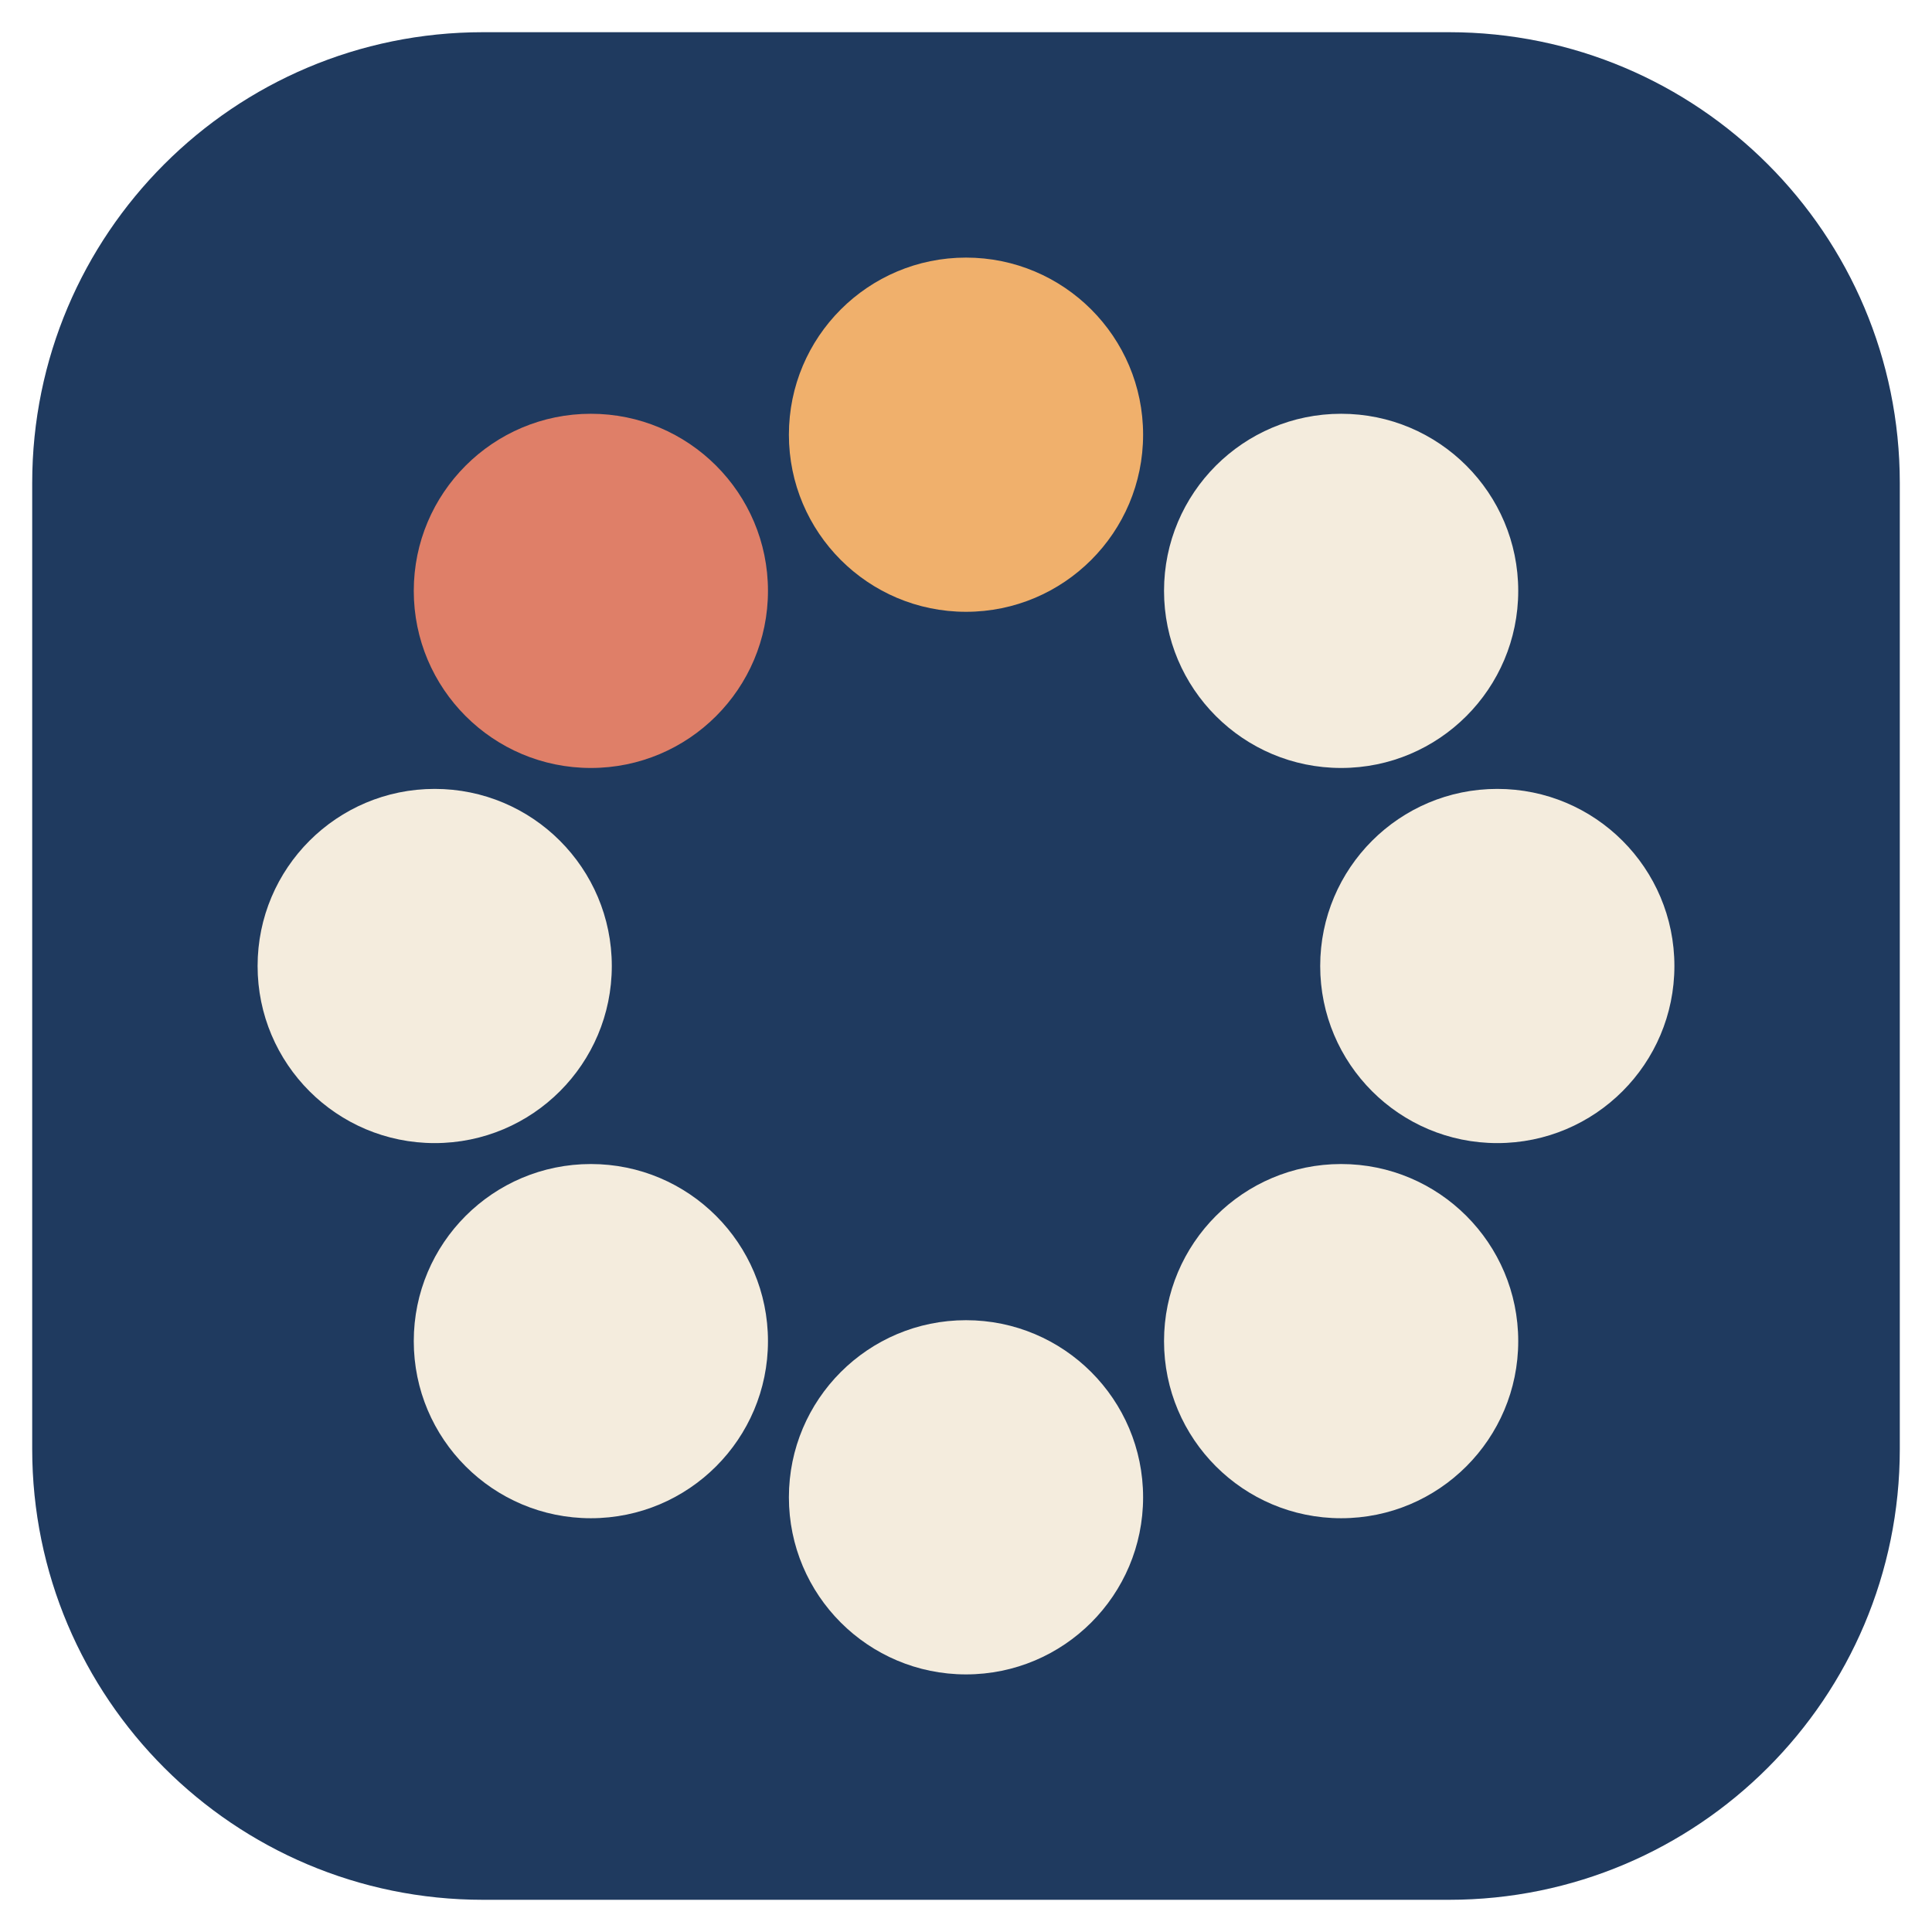
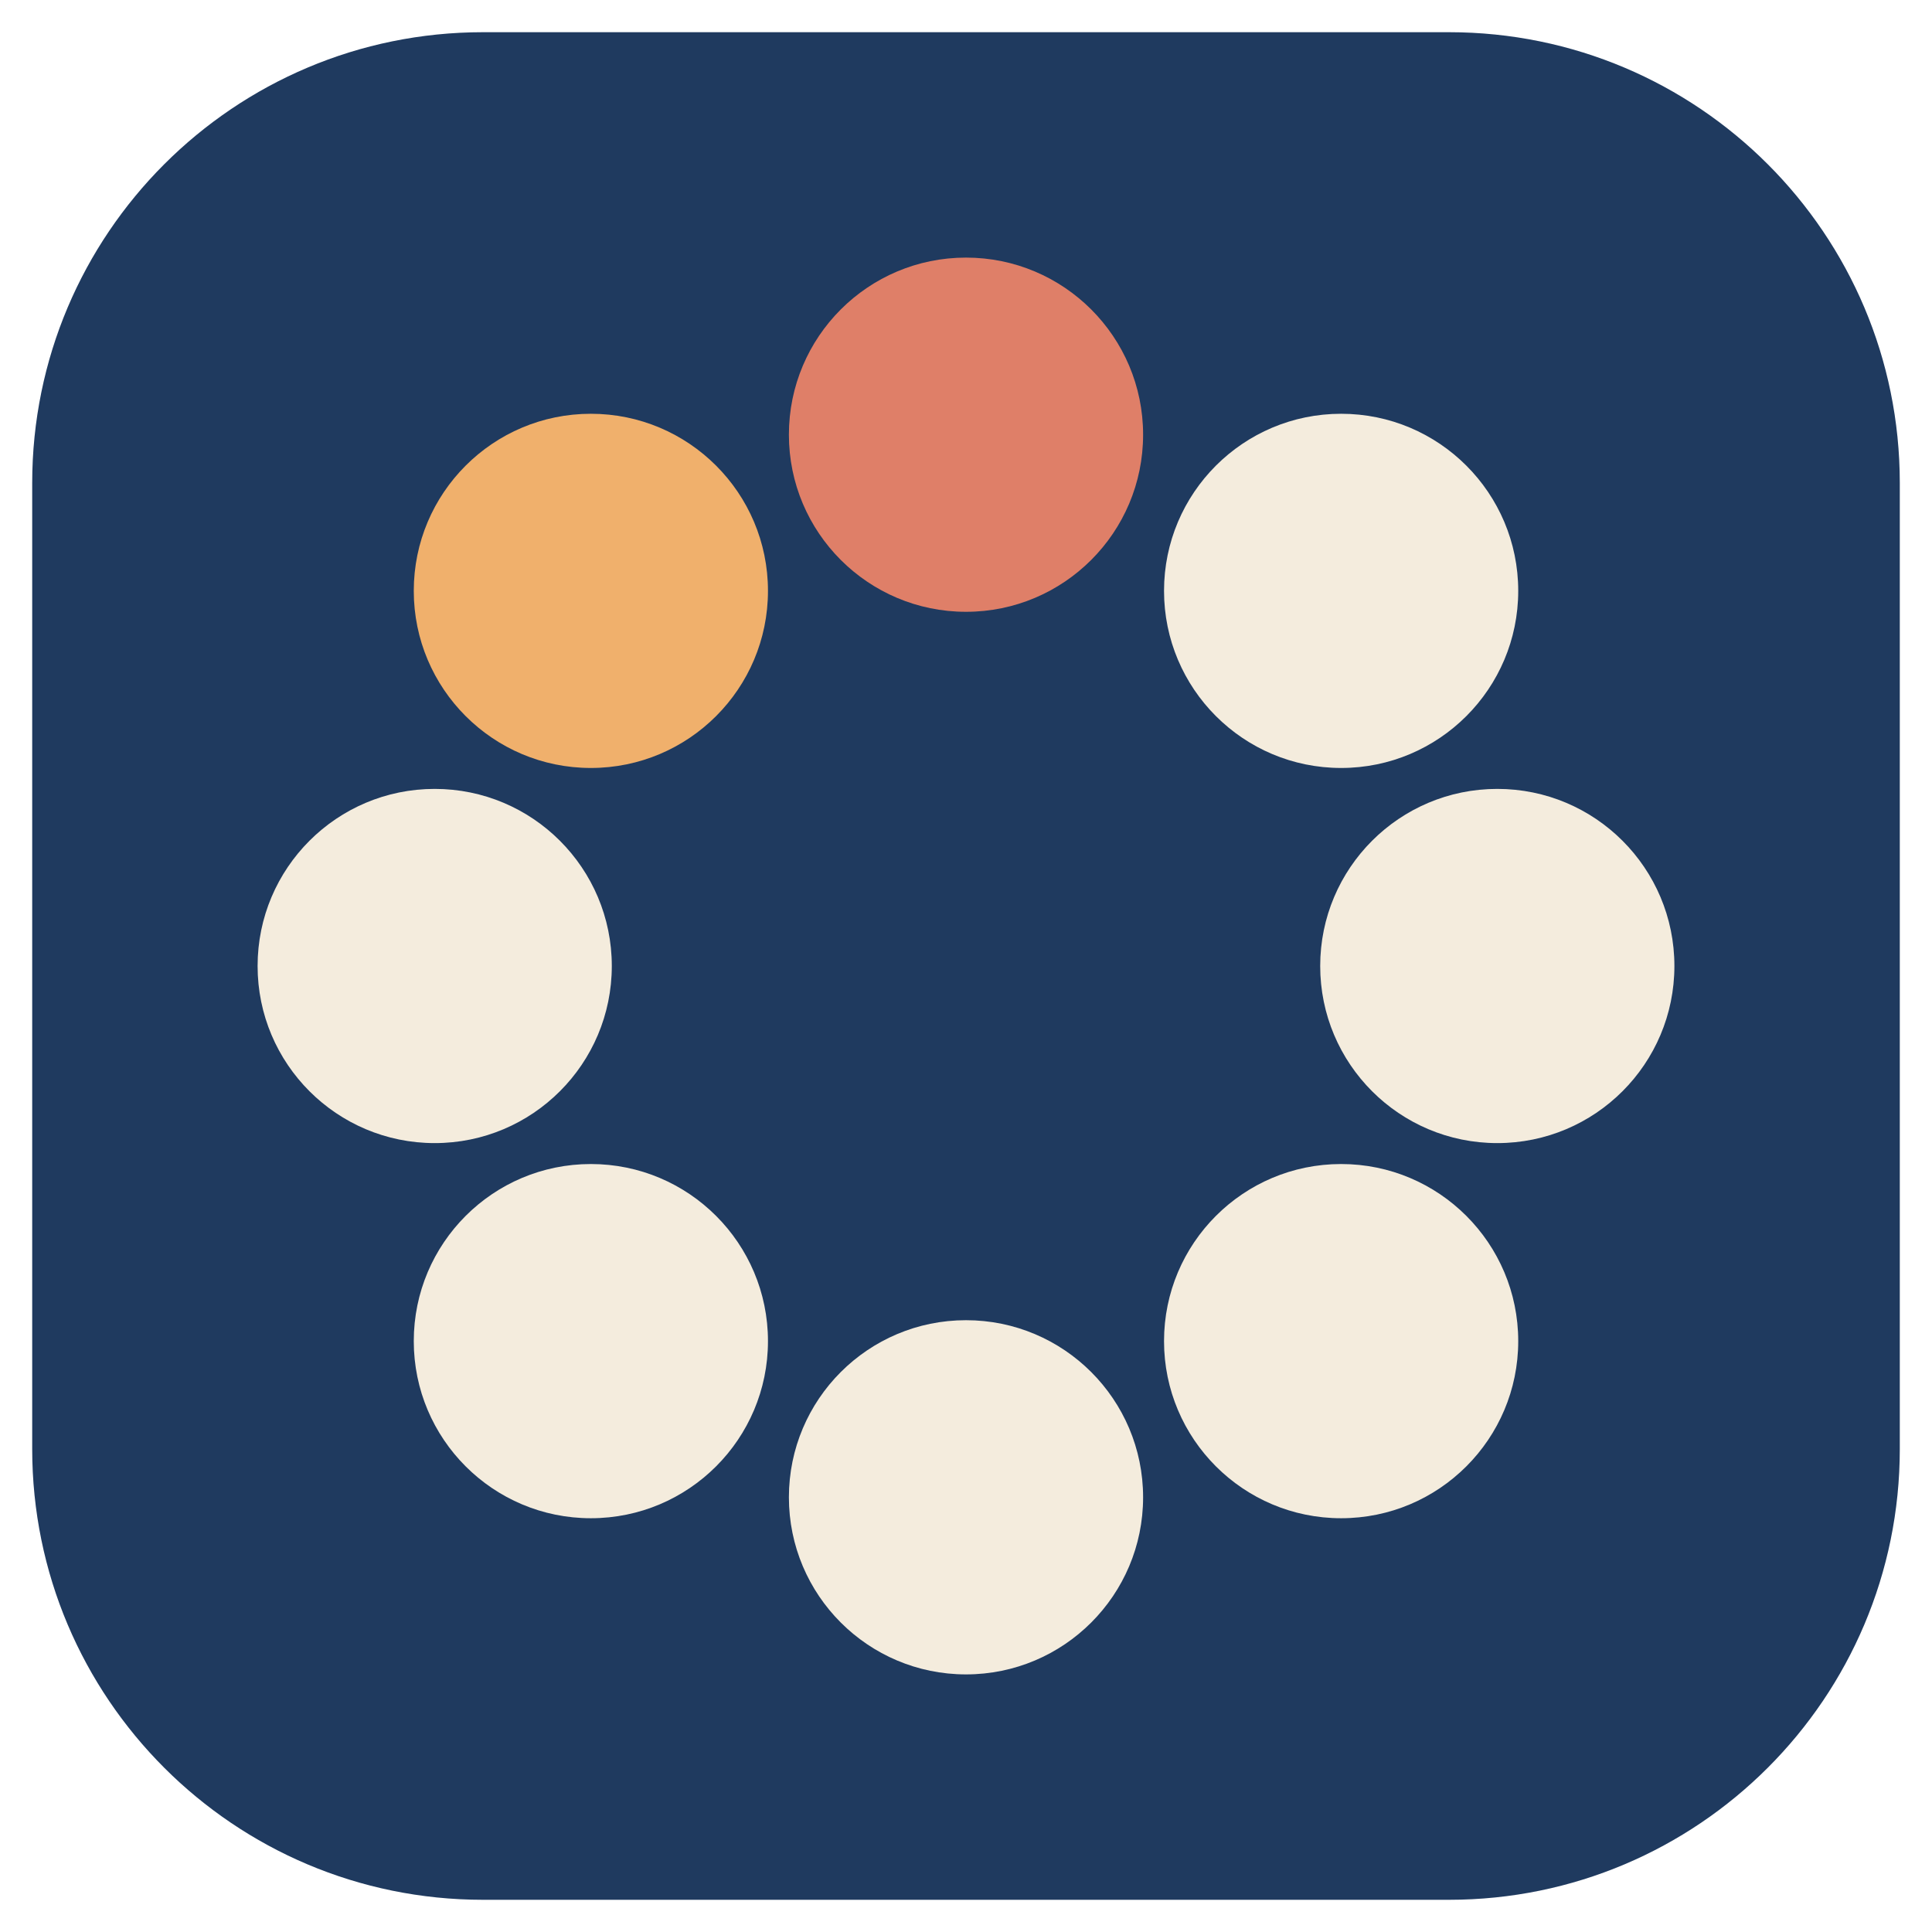
<svg xmlns="http://www.w3.org/2000/svg" viewBox="0 0 120 120" role="img" aria-label="シゴトソケット">
  <rect x="2" y="2" width="116" height="116" rx="28" fill="#1f3a5f" />
-   <circle cx="60.0" cy="27.0" r="11" fill="#F0B06C" />
+   <circle cx="60.0" cy="27.0" r="11" fill="#DF7F68" />
  <circle cx="83.3" cy="36.7" r="11" fill="#f4ecdd" />
  <circle cx="93.0" cy="60.0" r="11" fill="#f4ecdd" />
  <circle cx="83.3" cy="83.3" r="11" fill="#f4ecdd" />
  <circle cx="60.0" cy="93.0" r="11" fill="#f4ecdd" />
  <circle cx="36.7" cy="83.3" r="11" fill="#f4ecdd" />
  <circle cx="27.0" cy="60.0" r="11" fill="#f4ecdd" />
-   <circle cx="36.7" cy="36.7" r="11" fill="#DF7F68" />
+   <circle cx="36.7" cy="36.7" r="11" fill="#F0B06C" />
</svg>
